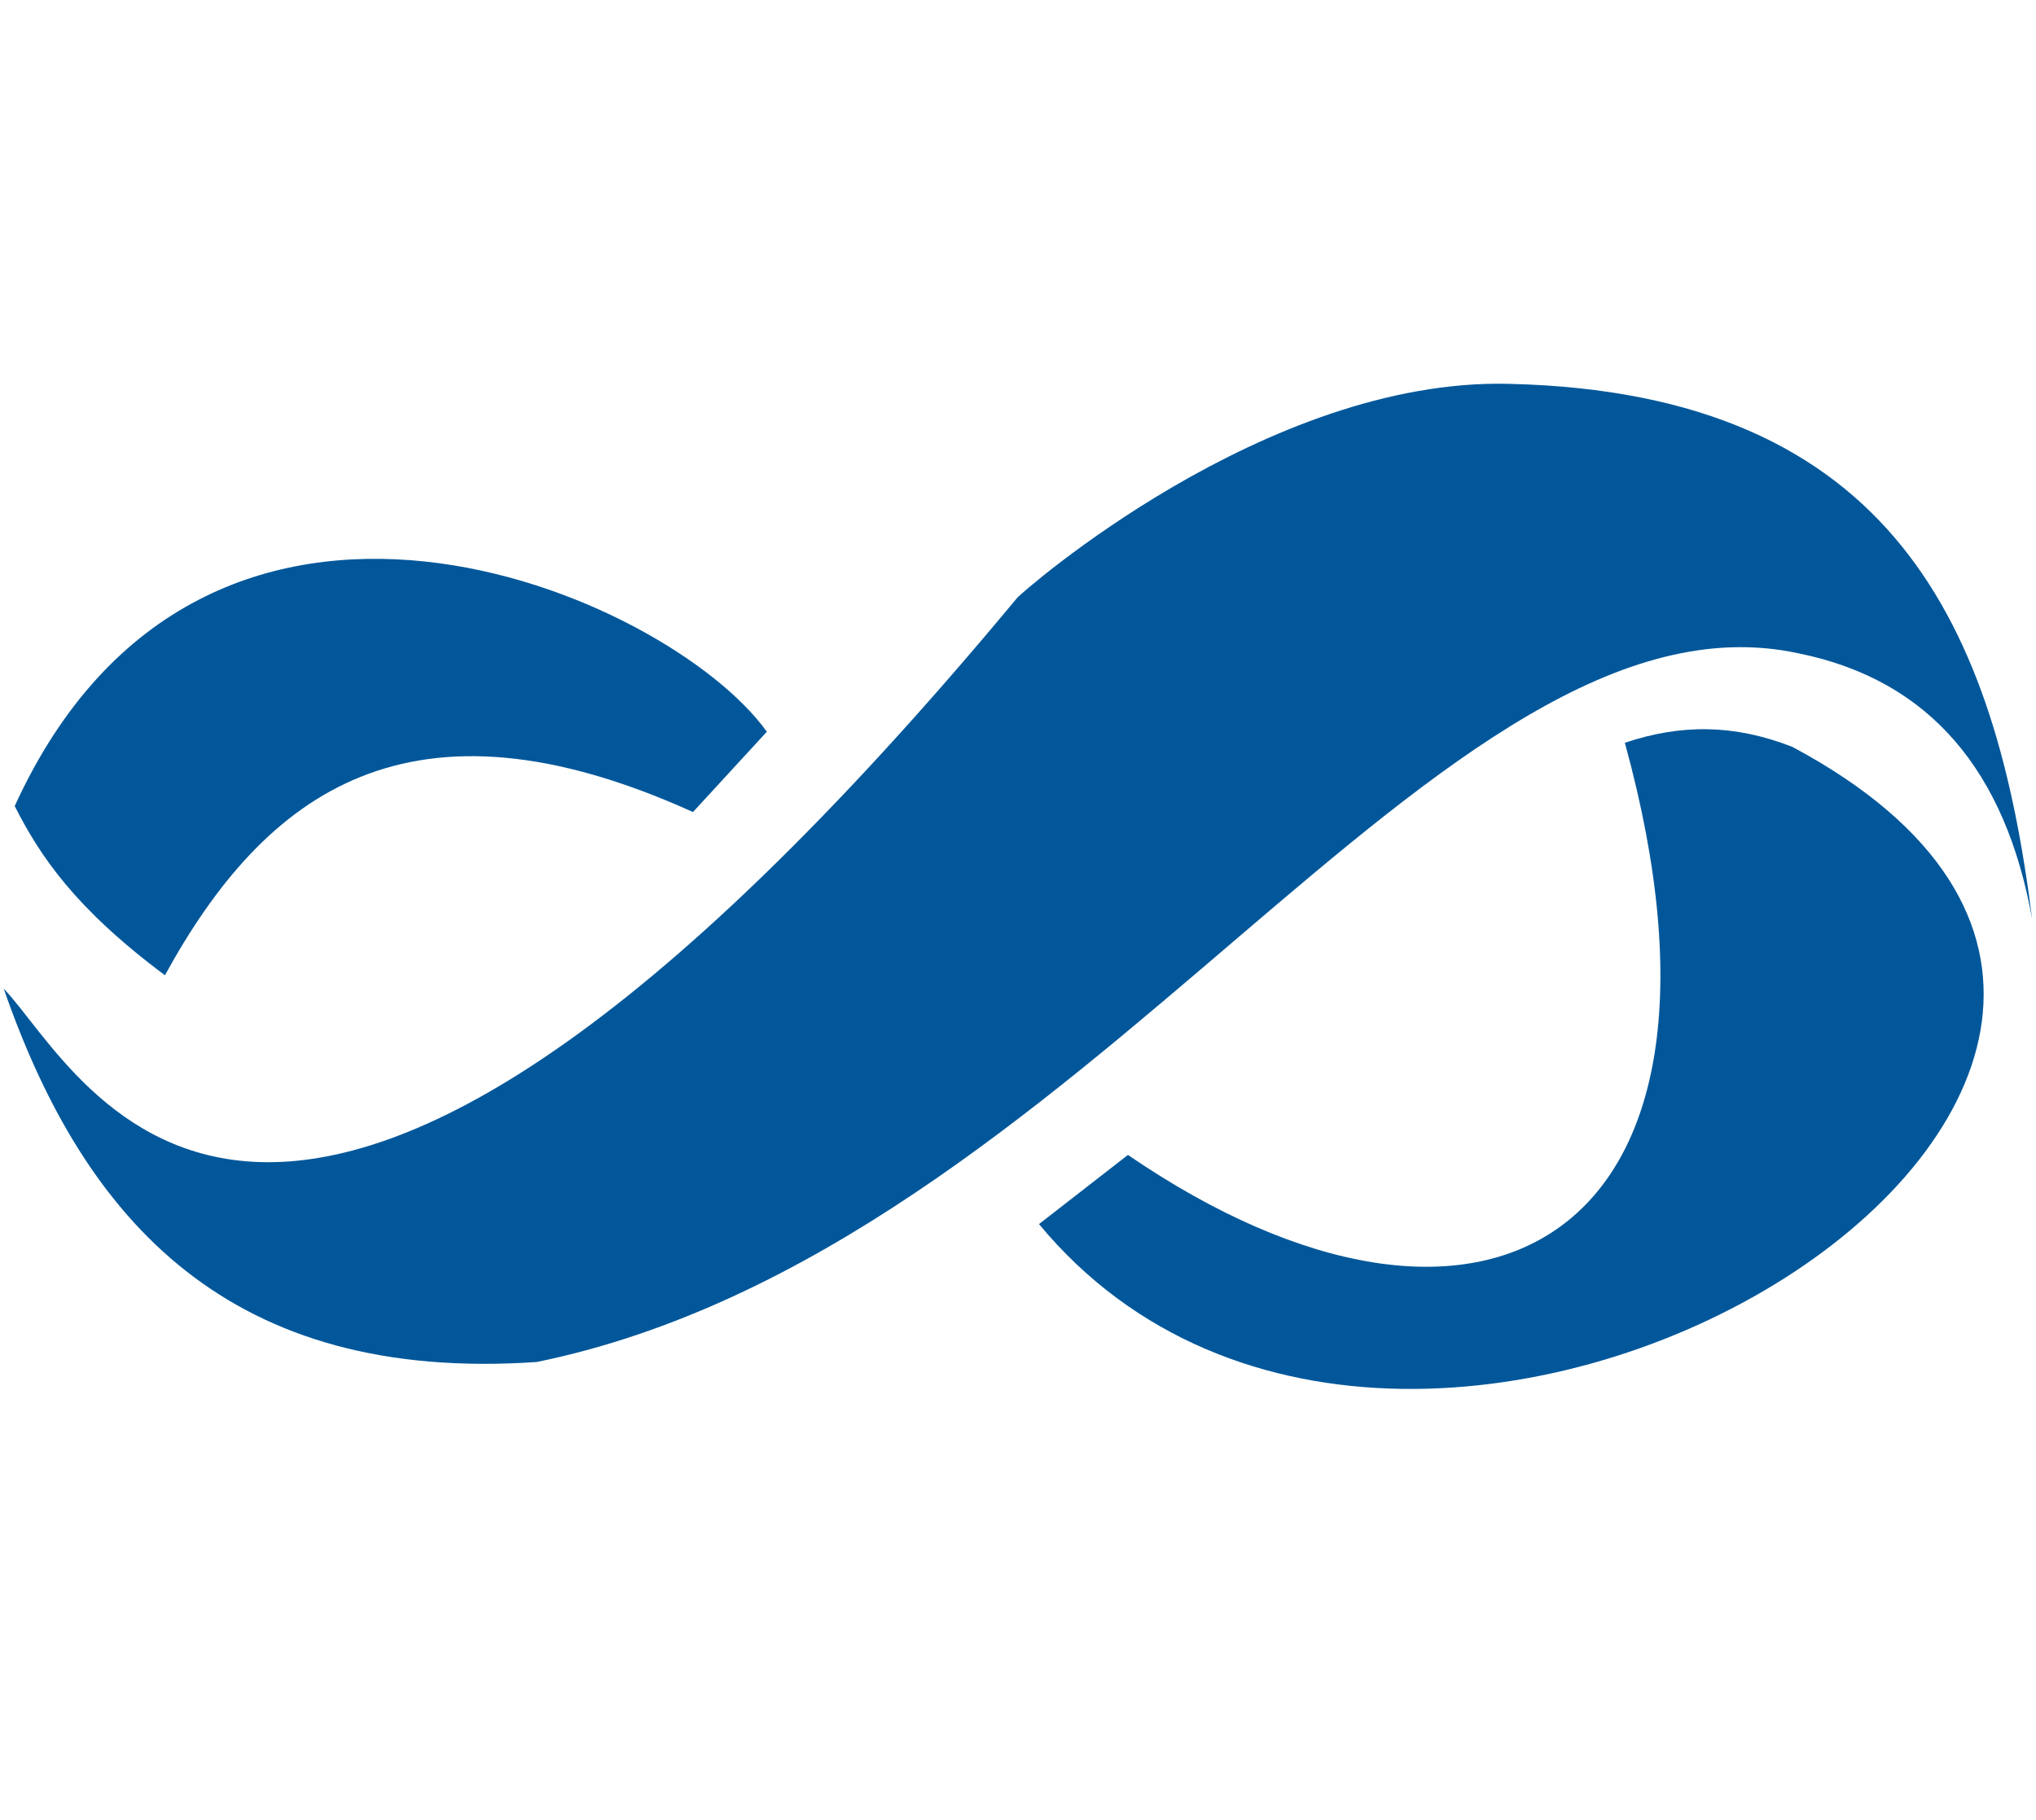
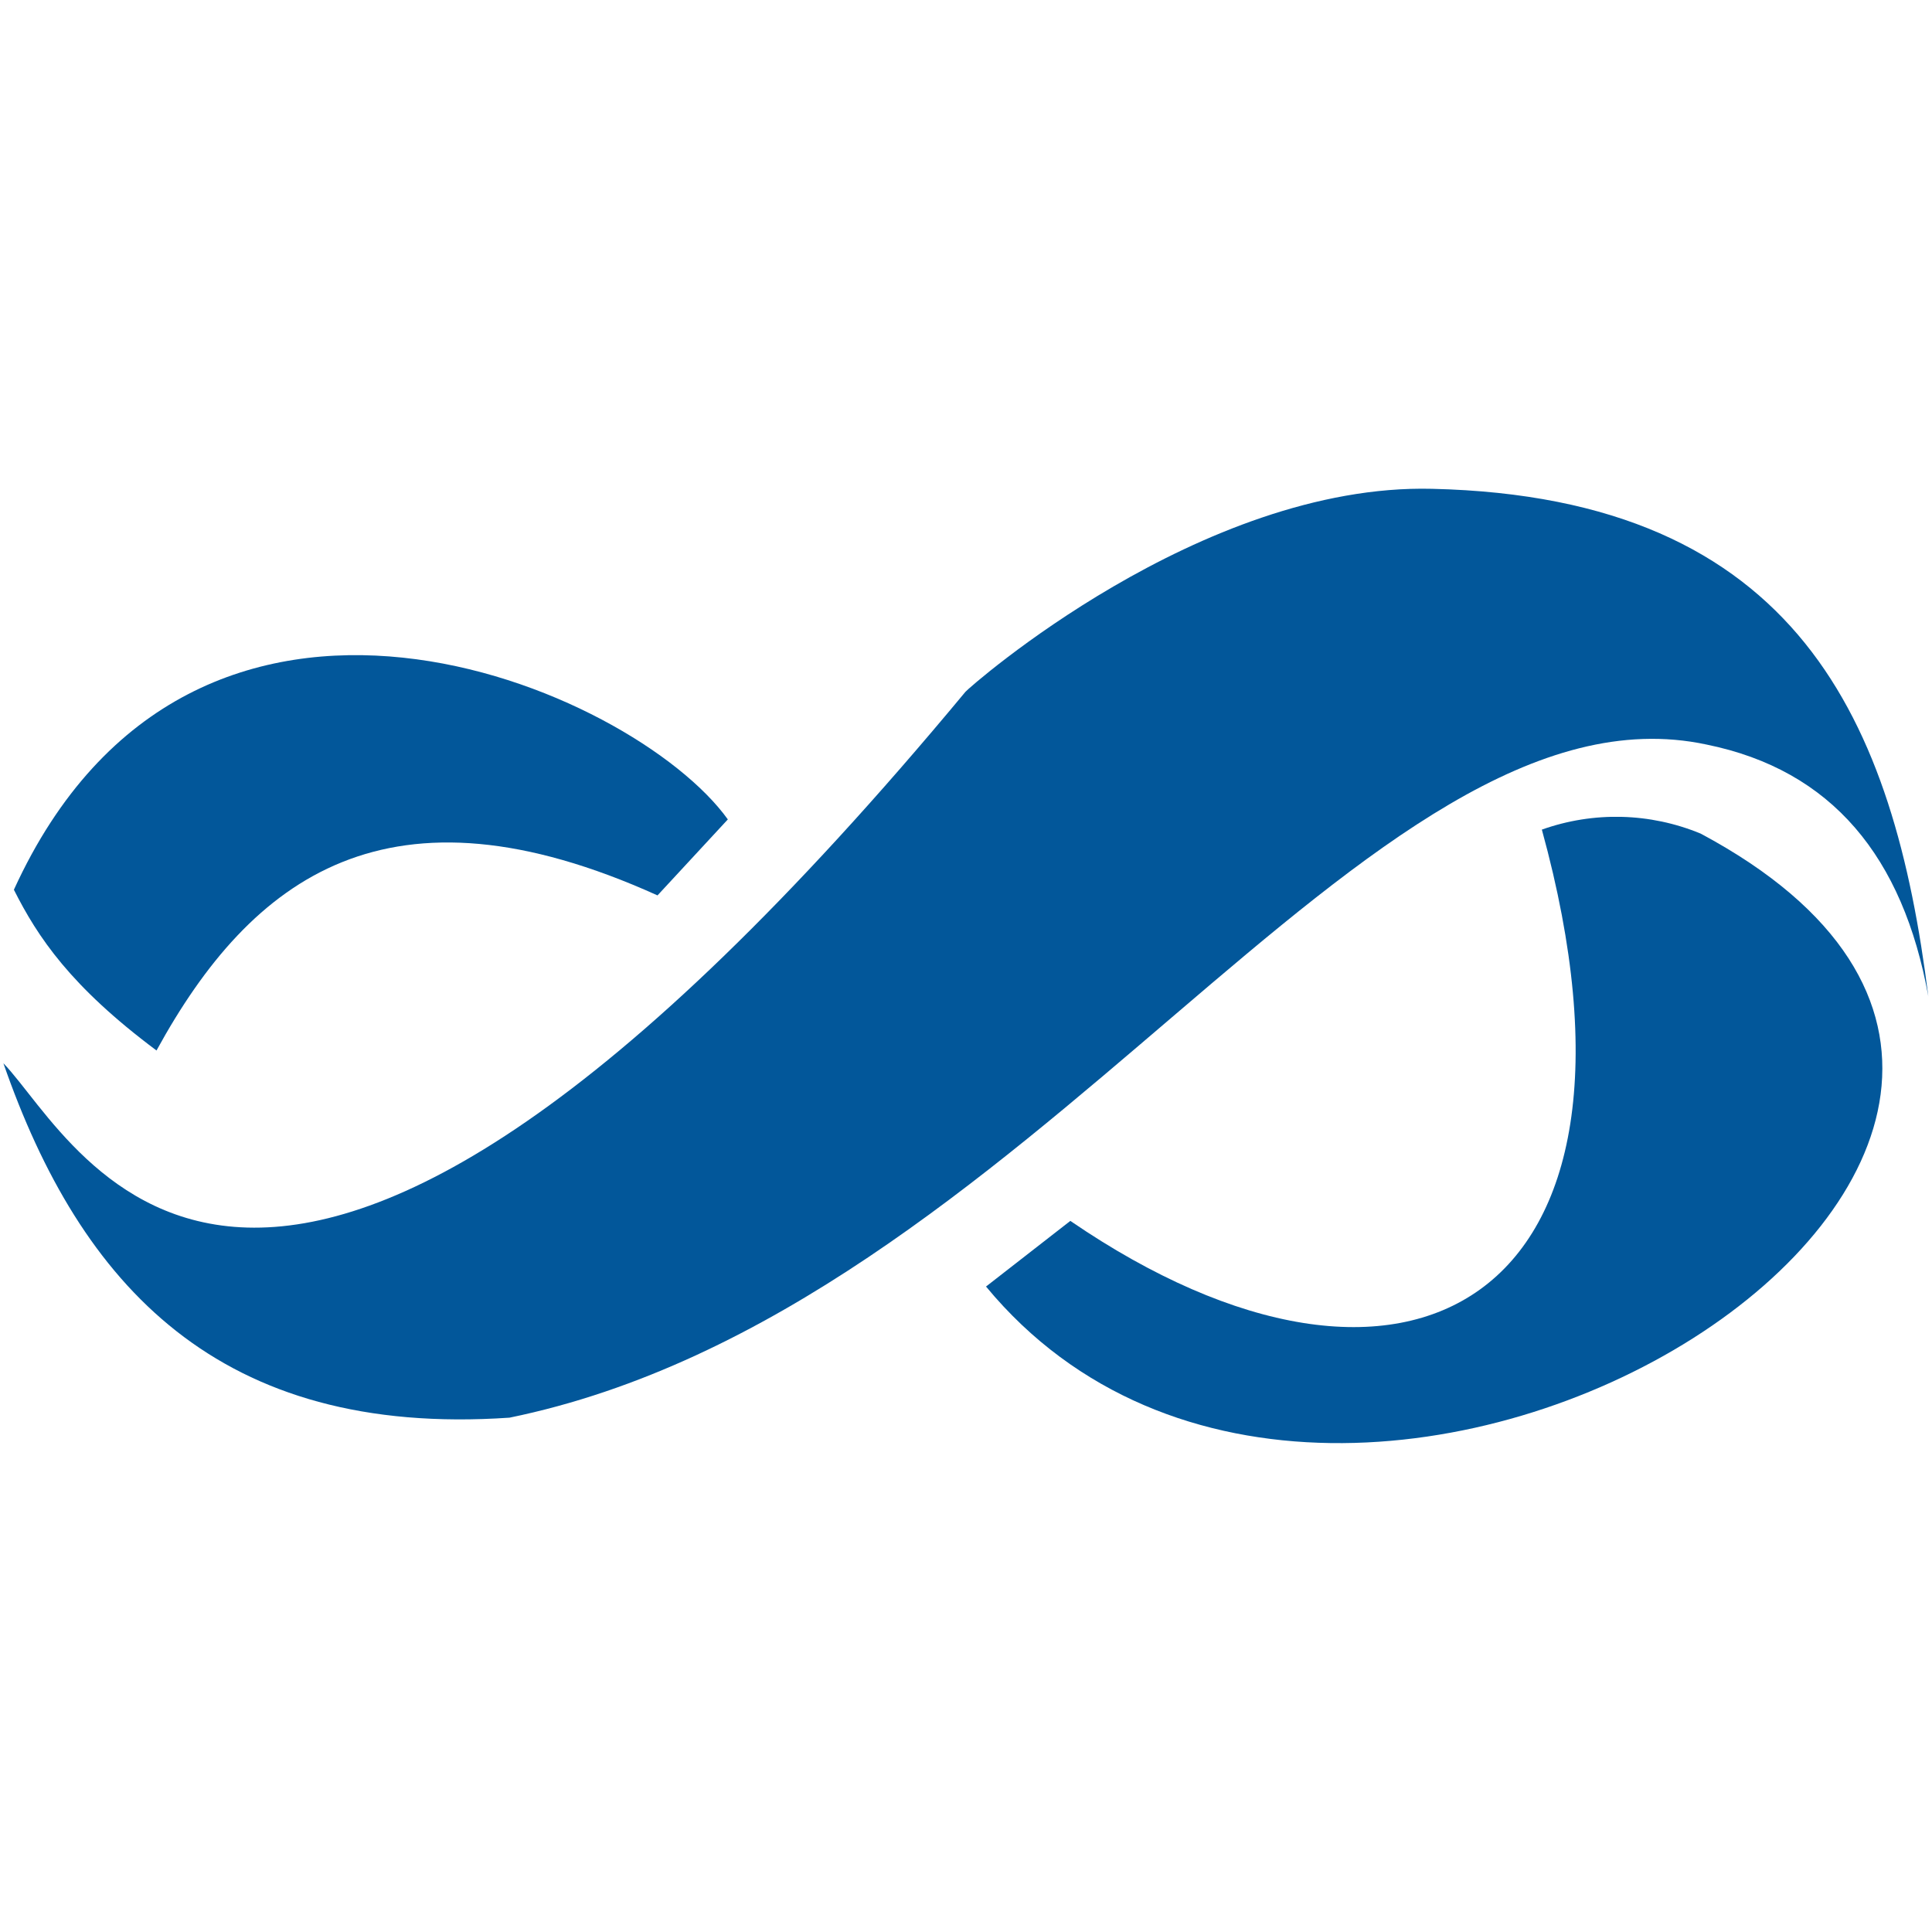
- <svg xmlns="http://www.w3.org/2000/svg" aria-label="ADO.NET" role="img" viewBox="0 0 68.143 60.911">
-   <g fill="#02579a" transform="translate(-43.26972,-47.2427)">
-     <path d="m 48.79,79.886 c 3.363,-6.138 8.207,-9.747 17.673,-5.462 l 2.472,-2.689 c -3.324,-4.633 -18.835,-11.393 -25.173,2.489 0.842,1.661 2.007,3.41 5.028,5.663 z" />
-     <path d="m 43.395,80.337 c 2.705,2.815 8.913,17.025 33.923,-13.088 0.135,-0.163 8.296,-7.363 16.458,-7.158 12.941,0.299 16.294,8.249 17.506,17.907 -0.887,-4.927 -3.403,-7.991 -7.818,-8.887 C 91.512,66.525 79.569,89.075 61.235,92.832 50.994,93.534 46.108,88.167 43.395,80.337 Z" />
-     <path d="m 78.044,88.216 2.977,-2.315 c 11.749,8.041 21.246,2.989 16.631,-13.796 1.888,-0.634 3.673,-0.619 5.605,0.137 20.12,10.747 -12.454,31.383 -25.213,15.974 z" />
+ <svg xmlns="http://www.w3.org/2000/svg" aria-label="ADO.NET" role="img" viewBox="0 0 68.14 68.14">
+   <g fill="#02579a">
+     <path d="M5.52 37.05c3.36-6.14 8.2-9.75 17.67-5.47l2.48-2.68C22.34 24.26 6.83 17.5.49 31.38c.84 1.67 2 3.41 5.03 5.67z" />
+     <path d="M.12 37.5C2.83 40.3 9.04 54.52 34.05 24.4c.13-.16 8.3-7.36 16.46-7.16 12.94.3 16.29 8.25 17.5 17.9-.89-4.92-3.4-7.98-7.82-8.88C48.24 23.7 36.3 46.24 17.97 50 7.72 50.7 2.84 45.33.12 37.5z" />
+     <path d="M34.77 45.38l2.98-2.32c11.75 8.04 21.25 3 16.63-13.8a7.8 7.8 0 015.6.14c20.13 10.75-12.45 31.39-25.2 15.98z" />
  </g>
</svg>
